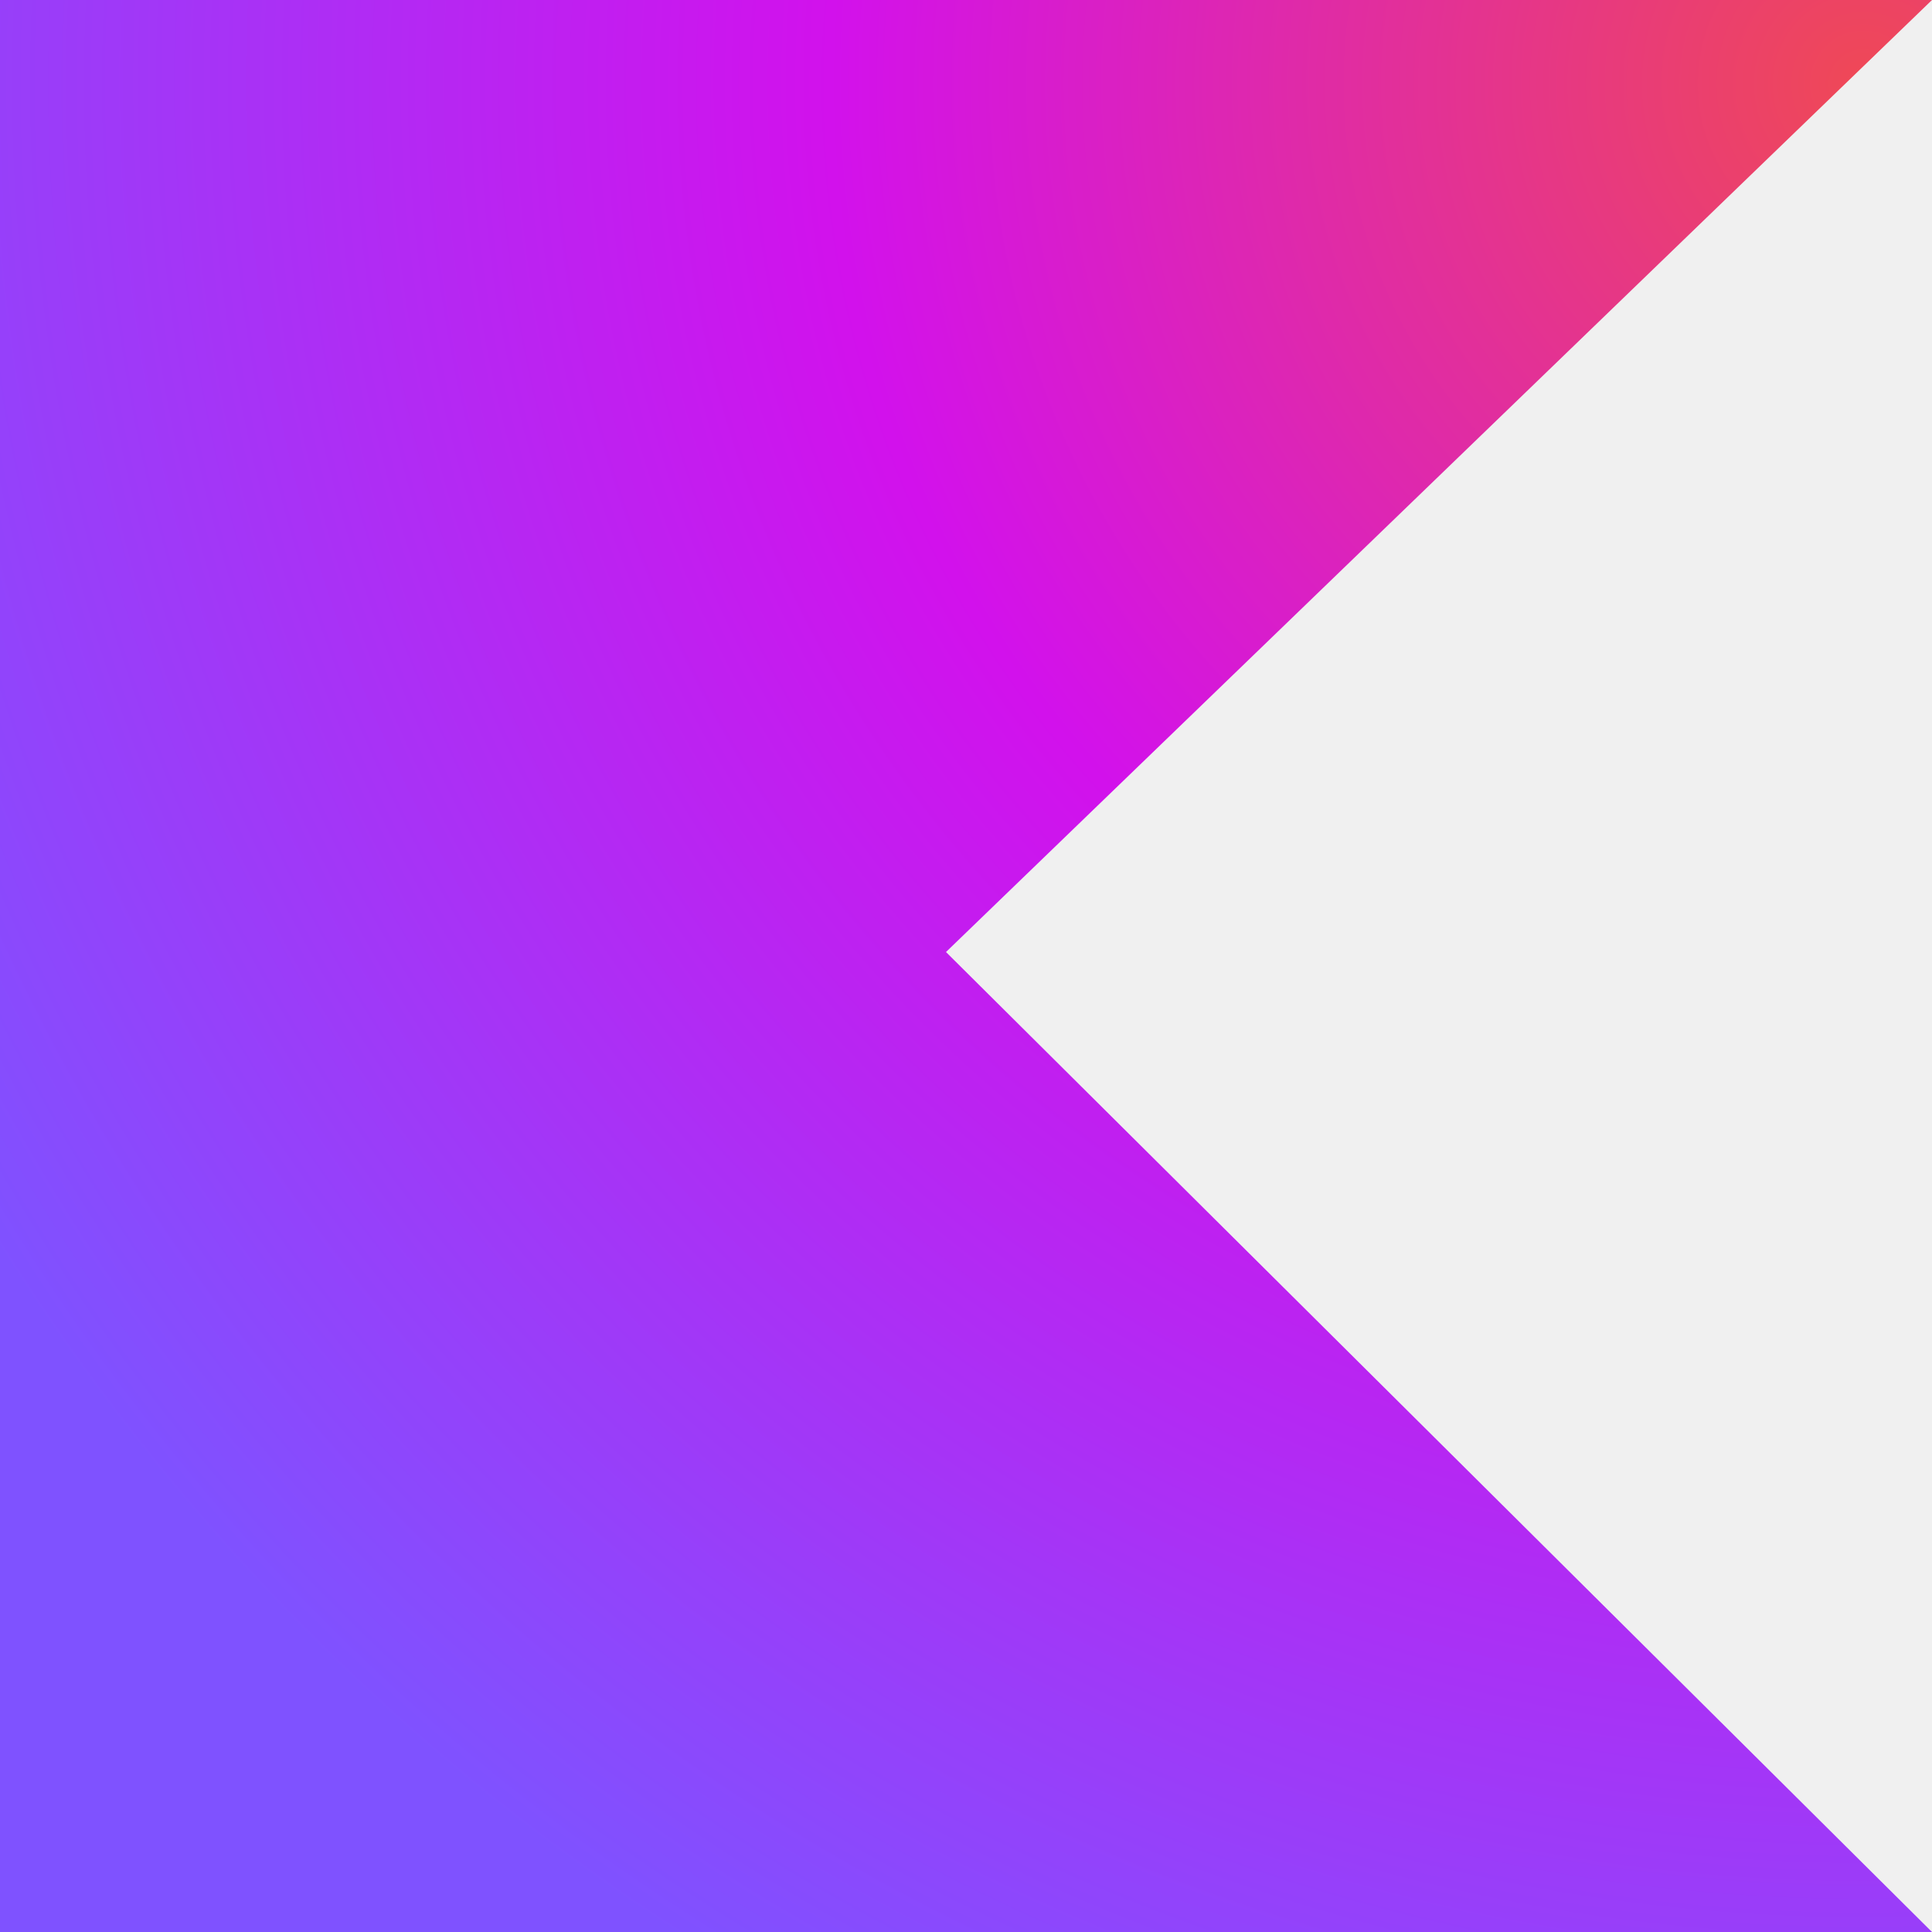
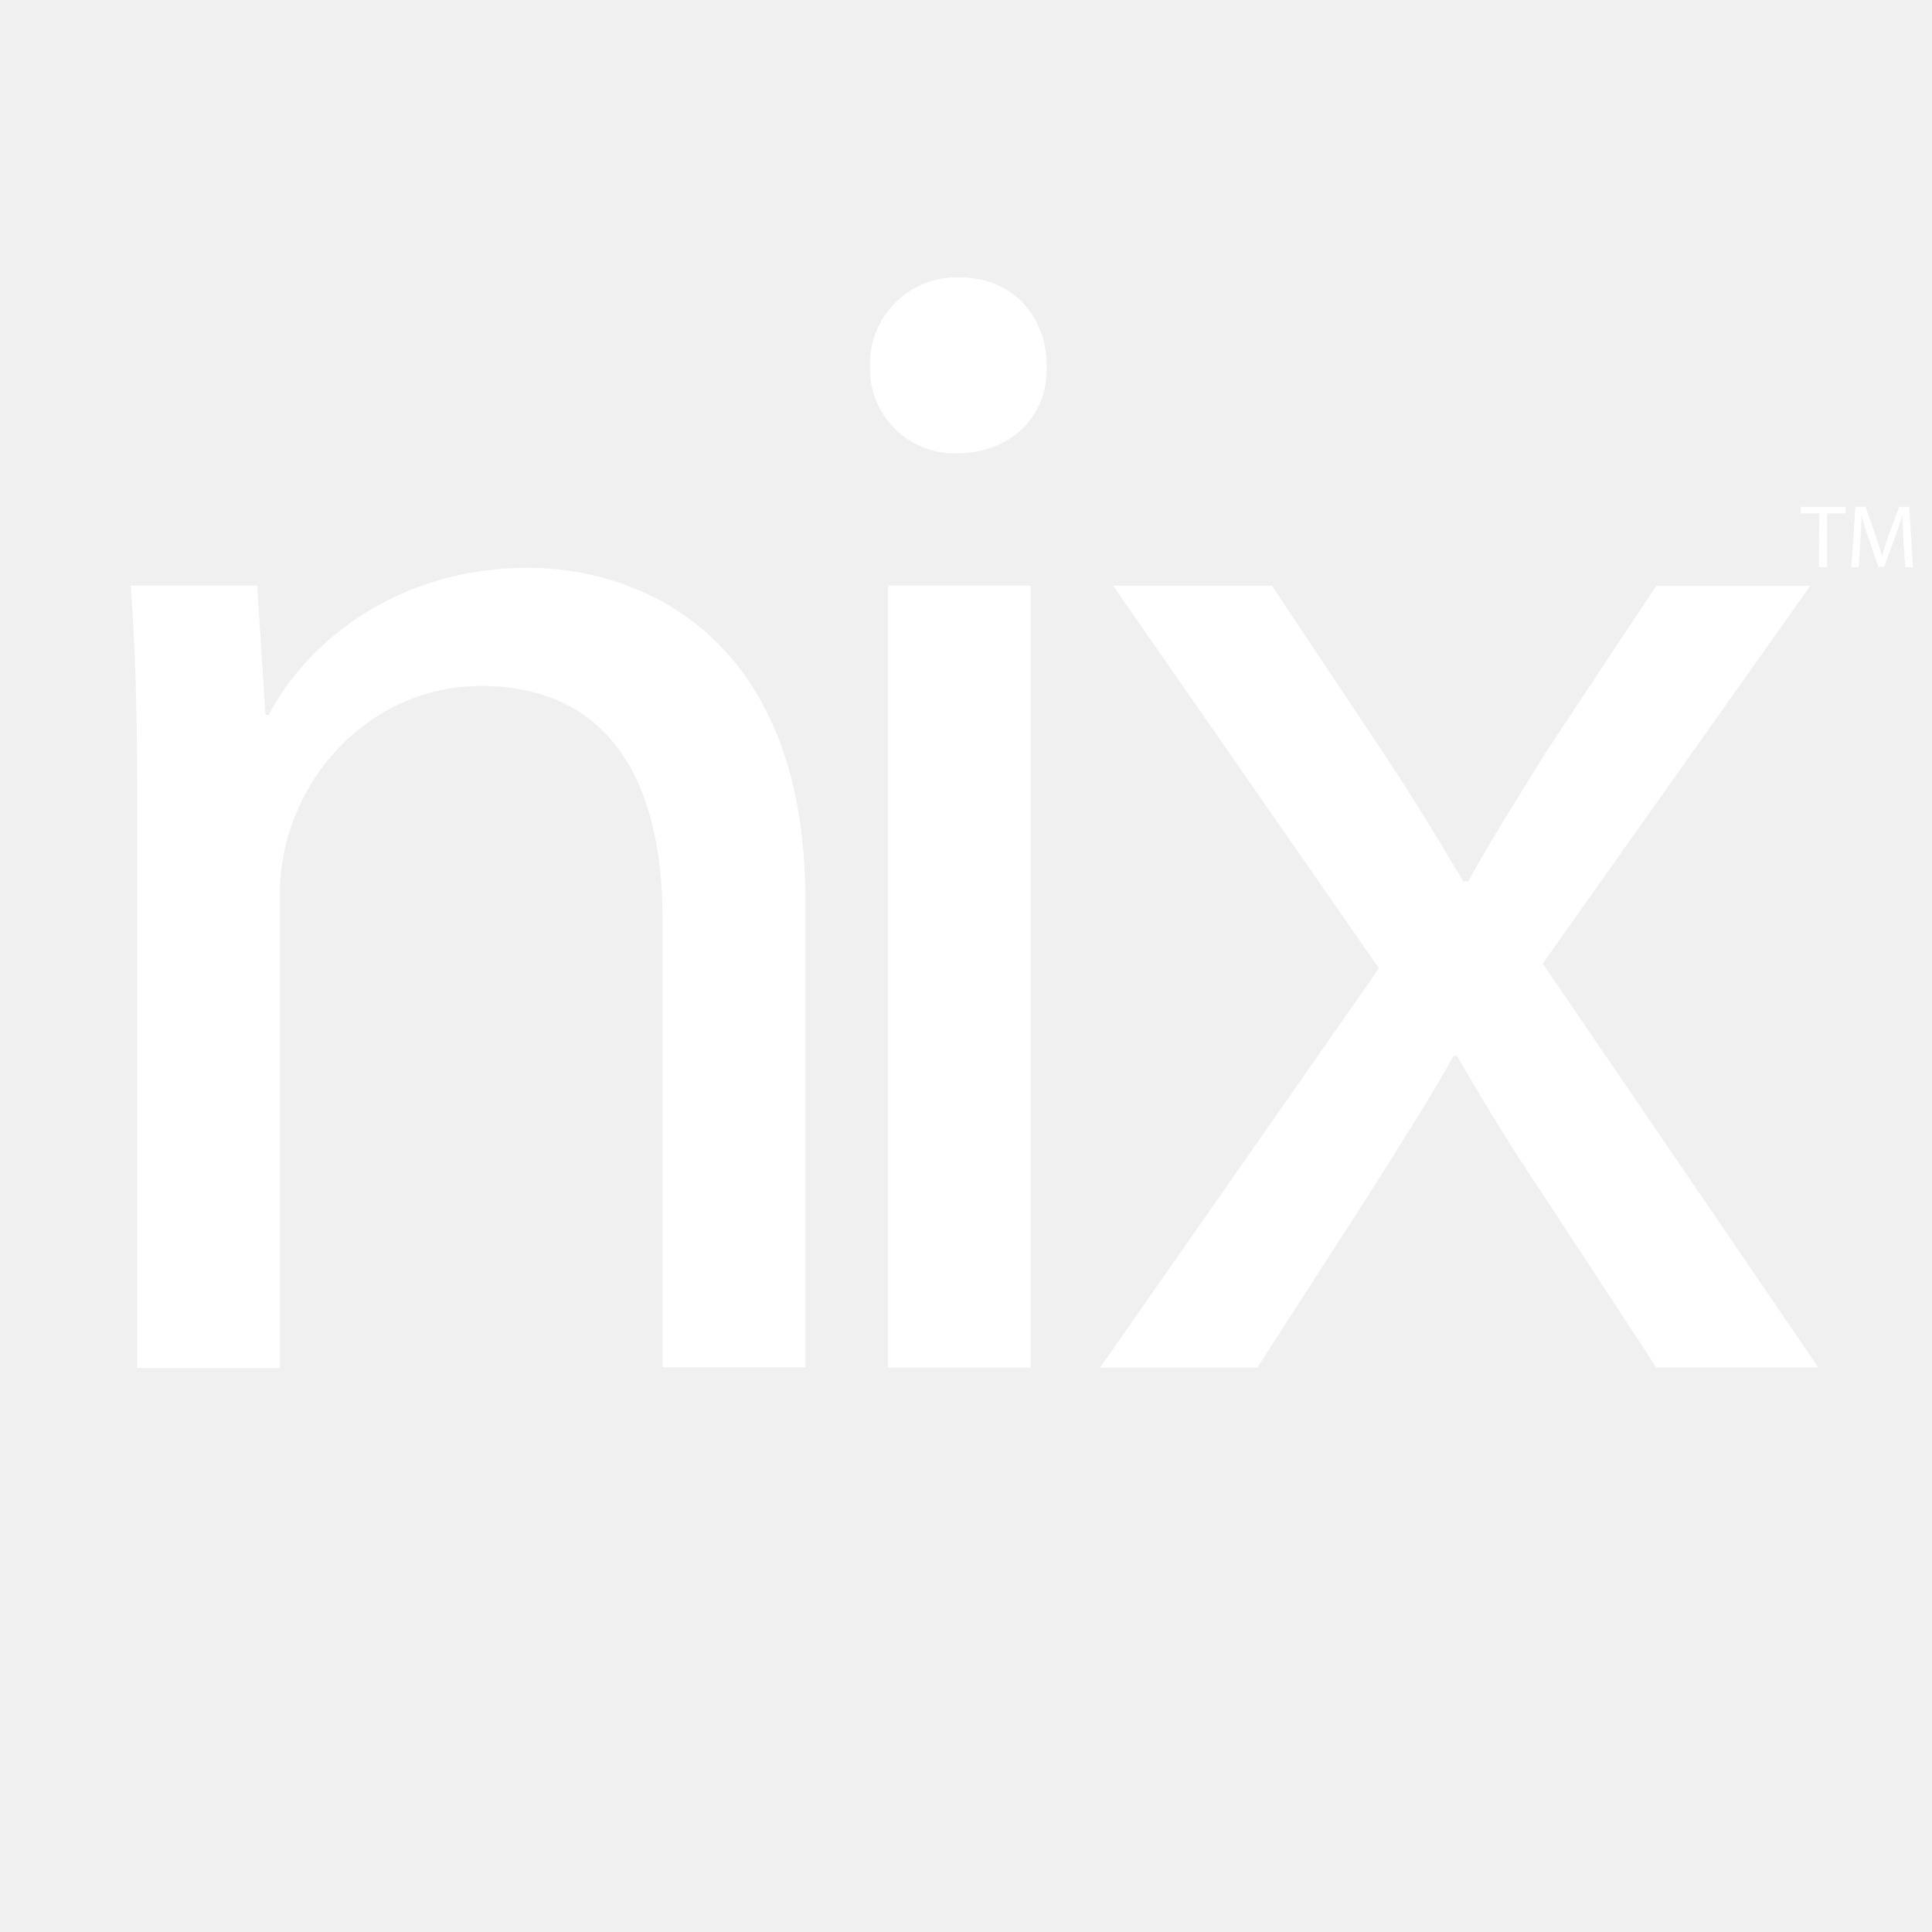
- <svg xmlns="http://www.w3.org/2000/svg" width="64" height="64" viewBox="0 0 64 64" fill="none">
-   <path d="M64 64H0V0H64L31.337 31.537L64 64Z" fill="url(#paint0_radial)" />
-   <defs>
-     <radialGradient id="paint0_radial" cx="0" cy="0" r="1" gradientUnits="userSpaceOnUse" gradientTransform="translate(61.8732 2.63097) scale(73.3111)">
-       <stop offset="0.003" stop-color="#EF4857" />
-       <stop offset="0.469" stop-color="#D211EC" />
-       <stop offset="1" stop-color="#7F52FF" />
-     </radialGradient>
-   </defs>
+ <svg xmlns="http://www.w3.org/2000/svg" width="50" height="50">
+   <g>
+     <g id="svg_17" stroke="null">
+       <path d="m3.55,20.631c0,-2.09 -0.041,-3.804 -0.166,-5.476l3.271,0l0.216,3.345l0.084,0c1.007,-1.924 3.358,-3.806 6.713,-3.806c2.809,0 7.176,1.673 7.176,8.61l0,12.081l-3.699,0l0,-11.654c0,-3.261 -1.216,-5.978 -4.699,-5.978c-2.433,0 -4.321,1.722 -4.95,3.763a5.283,5.263 0 0 0 -0.253,1.722l0,12.164l-3.693,0l0,-14.771l0,0l0,0l0,0z" id="svg_12" fill="#ffffff" stroke="null" />
+       <path d="m27.088,9.476c0.041,1.255 -0.882,2.258 -2.351,2.258a2.195,2.187 0 0 1 -2.223,-2.258a2.249,2.241 0 0 1 2.308,-2.299c1.385,0 2.267,1.003 2.267,2.299zm-4.105,25.917l0,-20.235l3.693,0l0,20.235l-3.693,0z" id="svg_13" fill="#ffffff" stroke="null" />
+       <path d="m32.92,15.161l2.895,4.348c0.754,1.128 1.383,2.172 2.055,3.302l0.125,0c0.672,-1.212 1.344,-2.258 2.014,-3.345l2.854,-4.305l3.986,0l-6.923,9.775l7.13,10.451l-4.194,0l-2.98,-4.551c-0.797,-1.171 -1.467,-2.299 -2.182,-3.511l-0.082,0c-0.672,1.212 -1.385,2.299 -2.141,3.511l-2.936,4.557l-4.071,0l7.217,-10.333l-6.88,-9.902l4.112,0.002l-0,-0l-0,0z" id="svg_14" fill="#ffffff" stroke="null" />
+       <path d="m47.083,13.288l-0.478,0l0,-0.172l1.162,0l0,0.172l-0.48,0l0,1.393l-0.216,0l0.011,-1.393z" id="svg_15" fill="#ffffff" stroke="null" />
+       <path d="m49.261,13.994c-0.011,-0.215 -0.026,-0.48 -0.024,-0.676l0,0c-0.054,0.183 -0.119,0.379 -0.199,0.594l-0.277,0.76l-0.149,0l-0.255,-0.745c-0.076,-0.215 -0.138,-0.431 -0.181,-0.609l0,0c0,0.196 -0.017,0.459 -0.03,0.693l-0.043,0.669l-0.192,0l0.108,-1.565l0.259,0l0.268,0.758c0.065,0.194 0.119,0.364 0.16,0.527l0,0c0.039,-0.157 0.095,-0.329 0.164,-0.527l0.281,-0.758l0.259,0l0.097,1.565l-0.199,0l-0.048,-0.687l0,0l0,0z" id="svg_16" fill="#ffffff" stroke="null" />
+     </g>
+   </g>
</svg>
